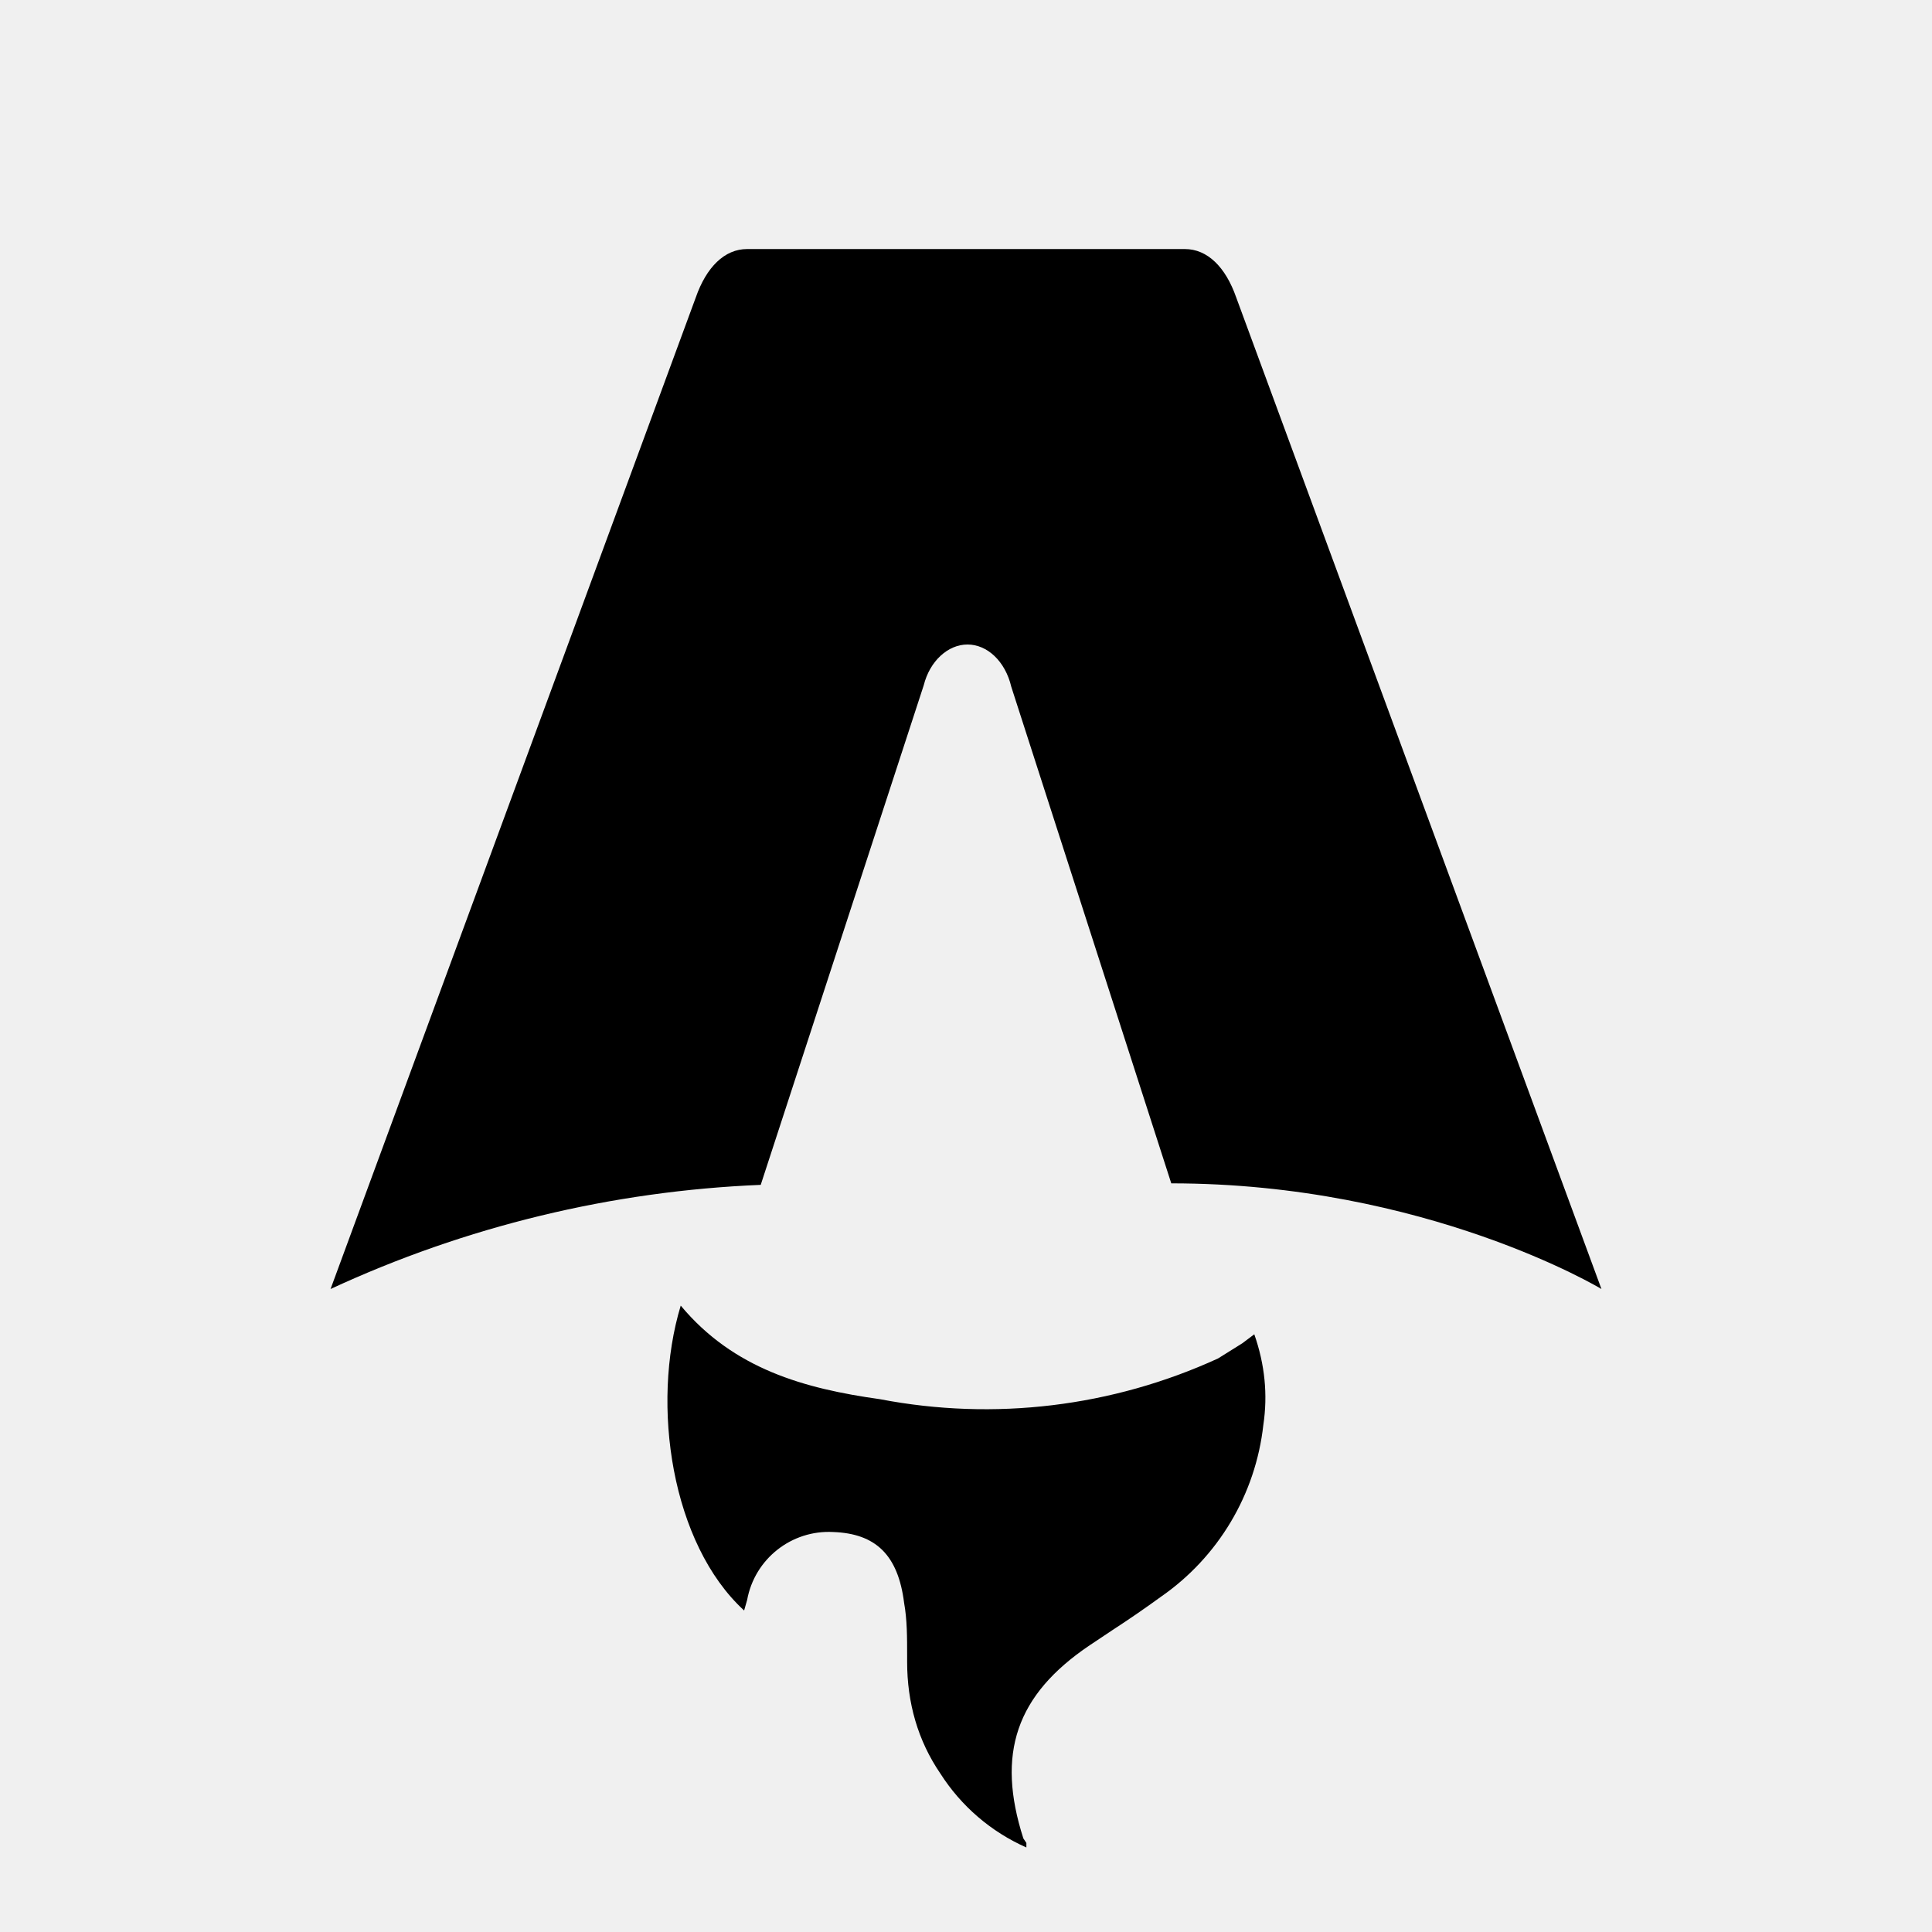
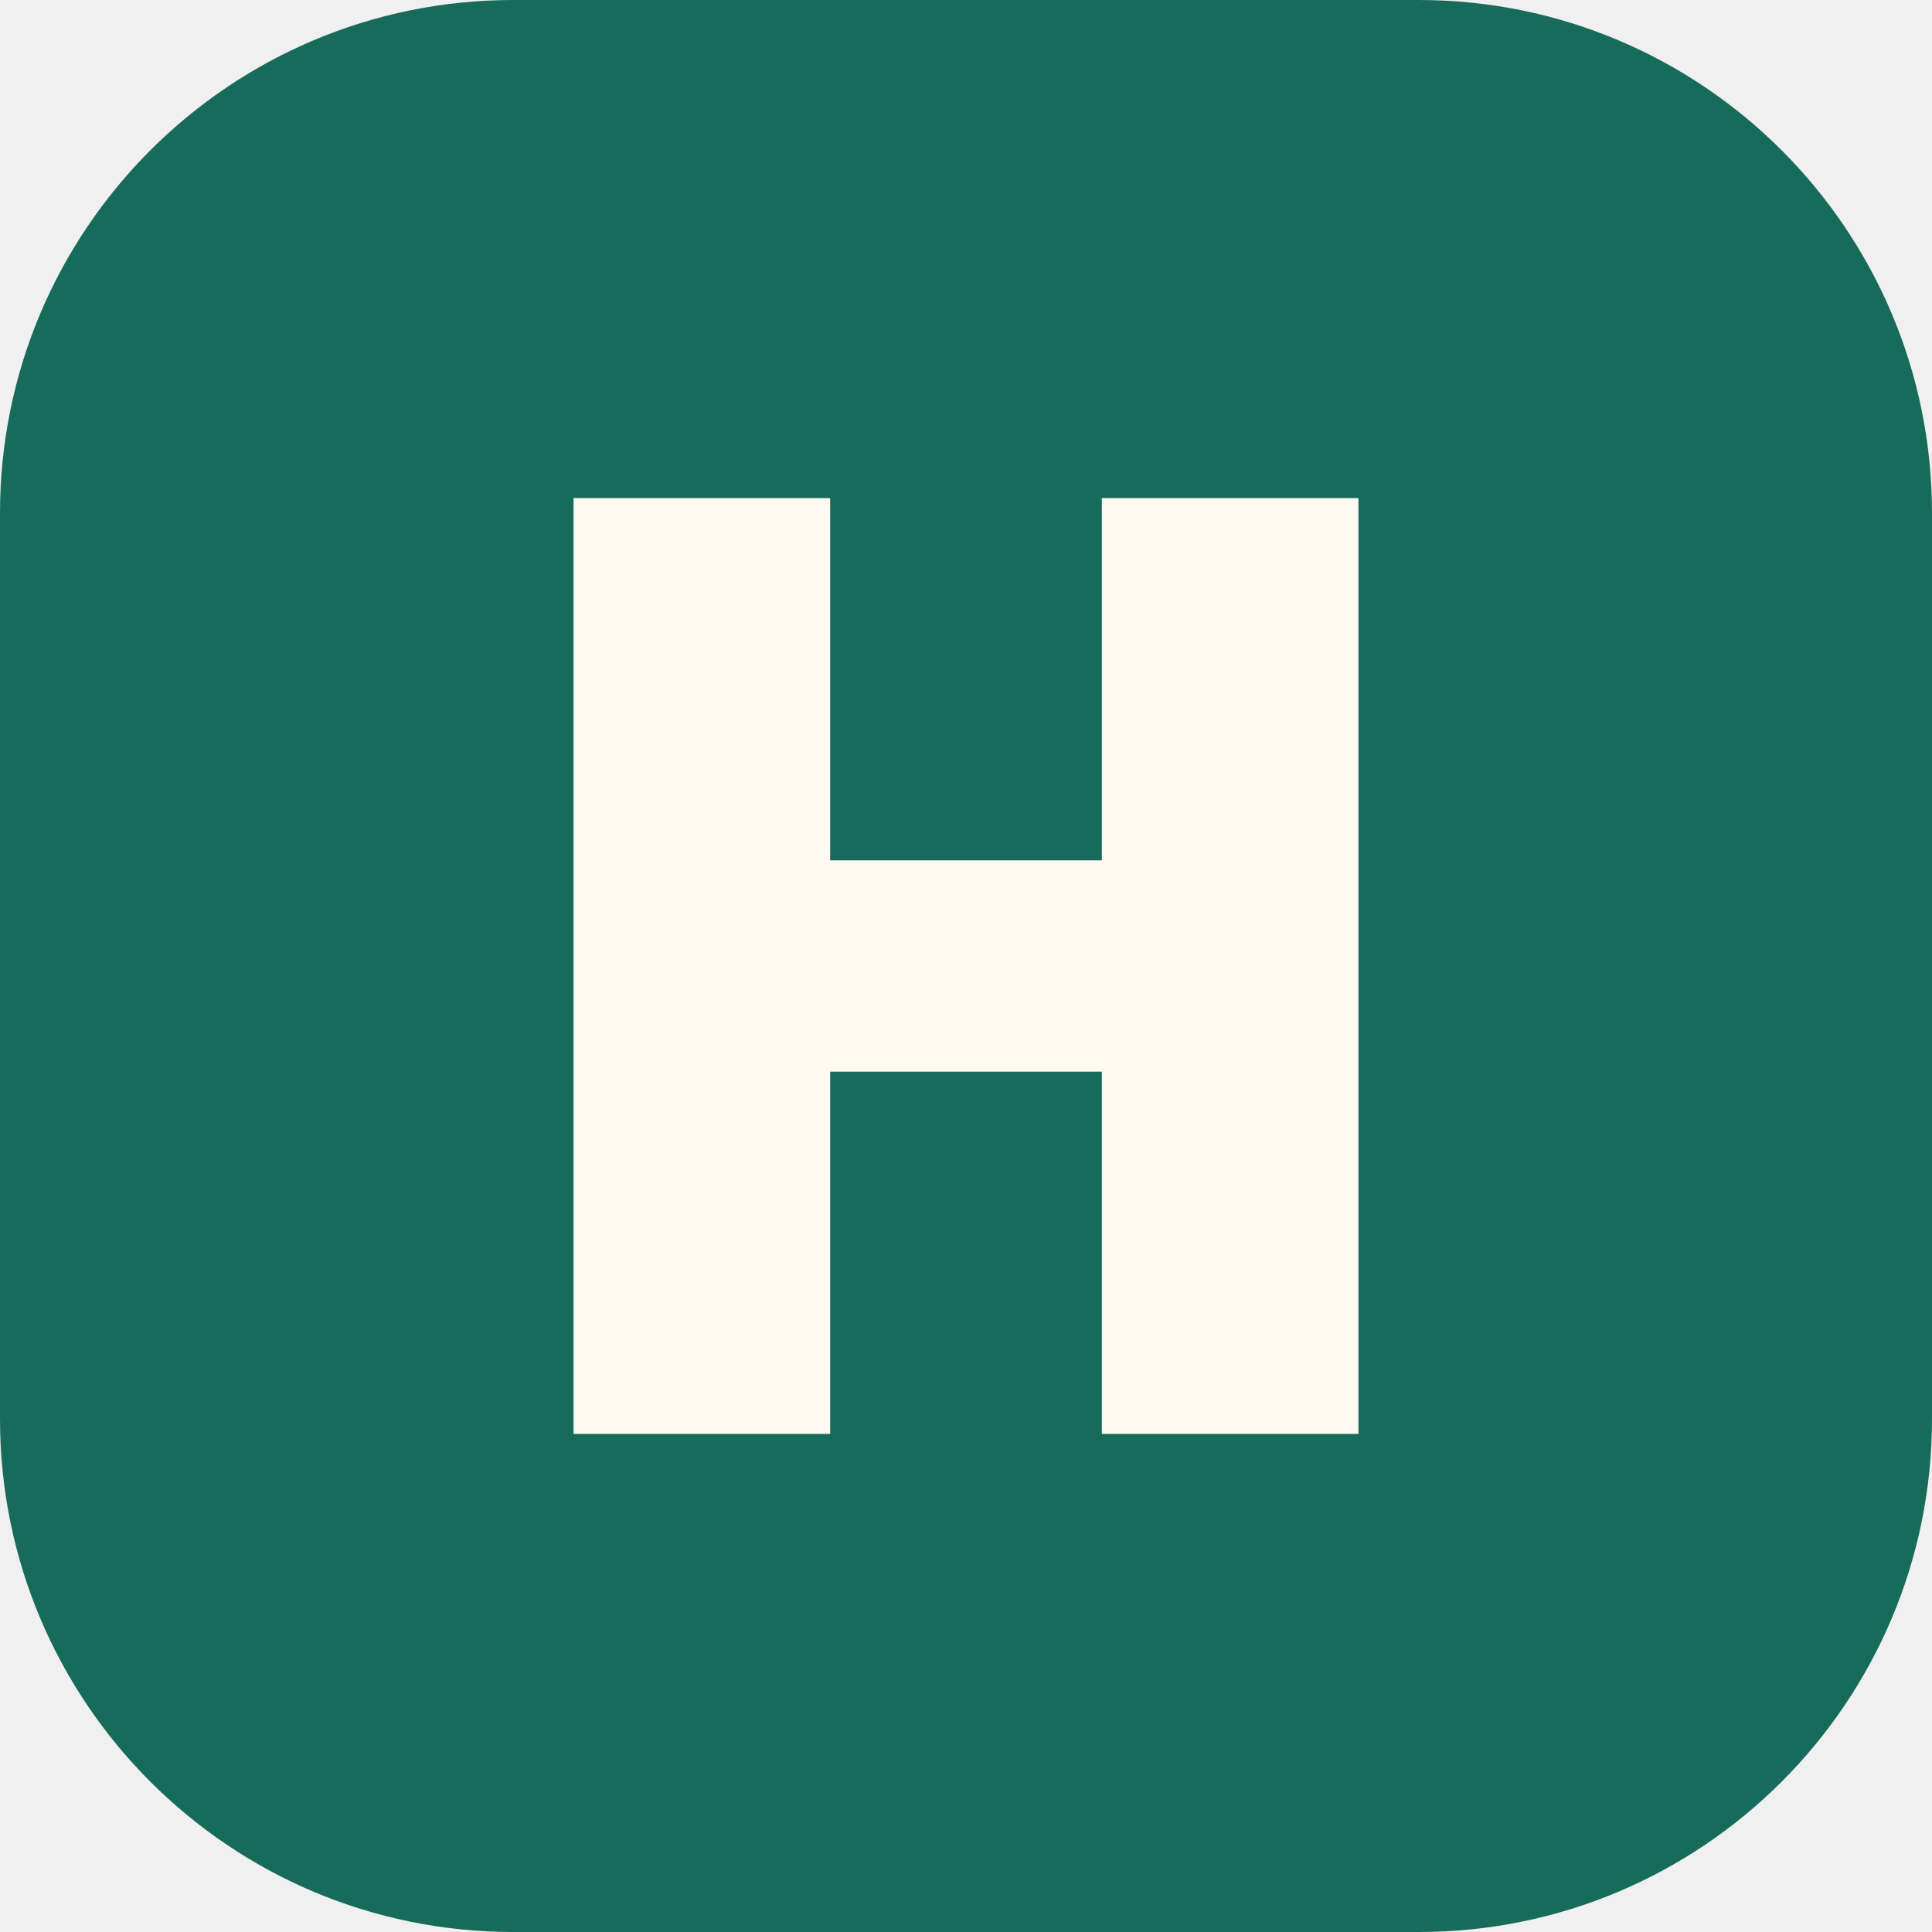
- <svg xmlns="http://www.w3.org/2000/svg" fill="none" viewBox="0 0 128 128">
-   <path d="M50.4 78.5a75.1 75.1 0 0 0-28.5 6.9l24.2-65.7c.7-2 1.9-3.2 3.4-3.2h29c1.5 0 2.7 1.2 3.4 3.2l24.2 65.7s-11.6-7-28.5-7L67 45.5c-.4-1.7-1.6-2.8-2.9-2.8-1.3 0-2.5 1.1-2.9 2.7L50.4 78.5Zm-1.1 28.2Zm-4.2-20.2c-2 6.6-.6 15.8 4.2 20.2a17.5 17.5 0 0 1 .2-.7 5.5 5.5 0 0 1 5.7-4.5c2.8.1 4.3 1.5 4.7 4.7.2 1.1.2 2.3.2 3.5v.4c0 2.7.7 5.2 2.2 7.4a13 13 0 0 0 5.7 4.9v-.3l-.2-.3c-1.8-5.6-.5-9.5 4.4-12.8l1.5-1a73 73 0 0 0 3.2-2.2 16 16 0 0 0 6.8-11.4c.3-2 .1-4-.6-6l-.8.6-1.6 1a37 37 0 0 1-22.4 2.7c-5-.7-9.7-2-13.2-6.2Z" />
-   <style>
-         path { fill: #000; }
-         @media (prefers-color-scheme: dark) {
-             path { fill: #FFF; }
-         }
-     </style>
+ <svg xmlns="http://www.w3.org/2000/svg" viewBox="0 0 128 128">
+   <rect width="128" height="128" rx="34" fill="#176b5b" />
+   <path d="M38 33h17v24h18V33h17v62H73V71H55v24H38V33Z" fill="#fffaf1" />
</svg>
